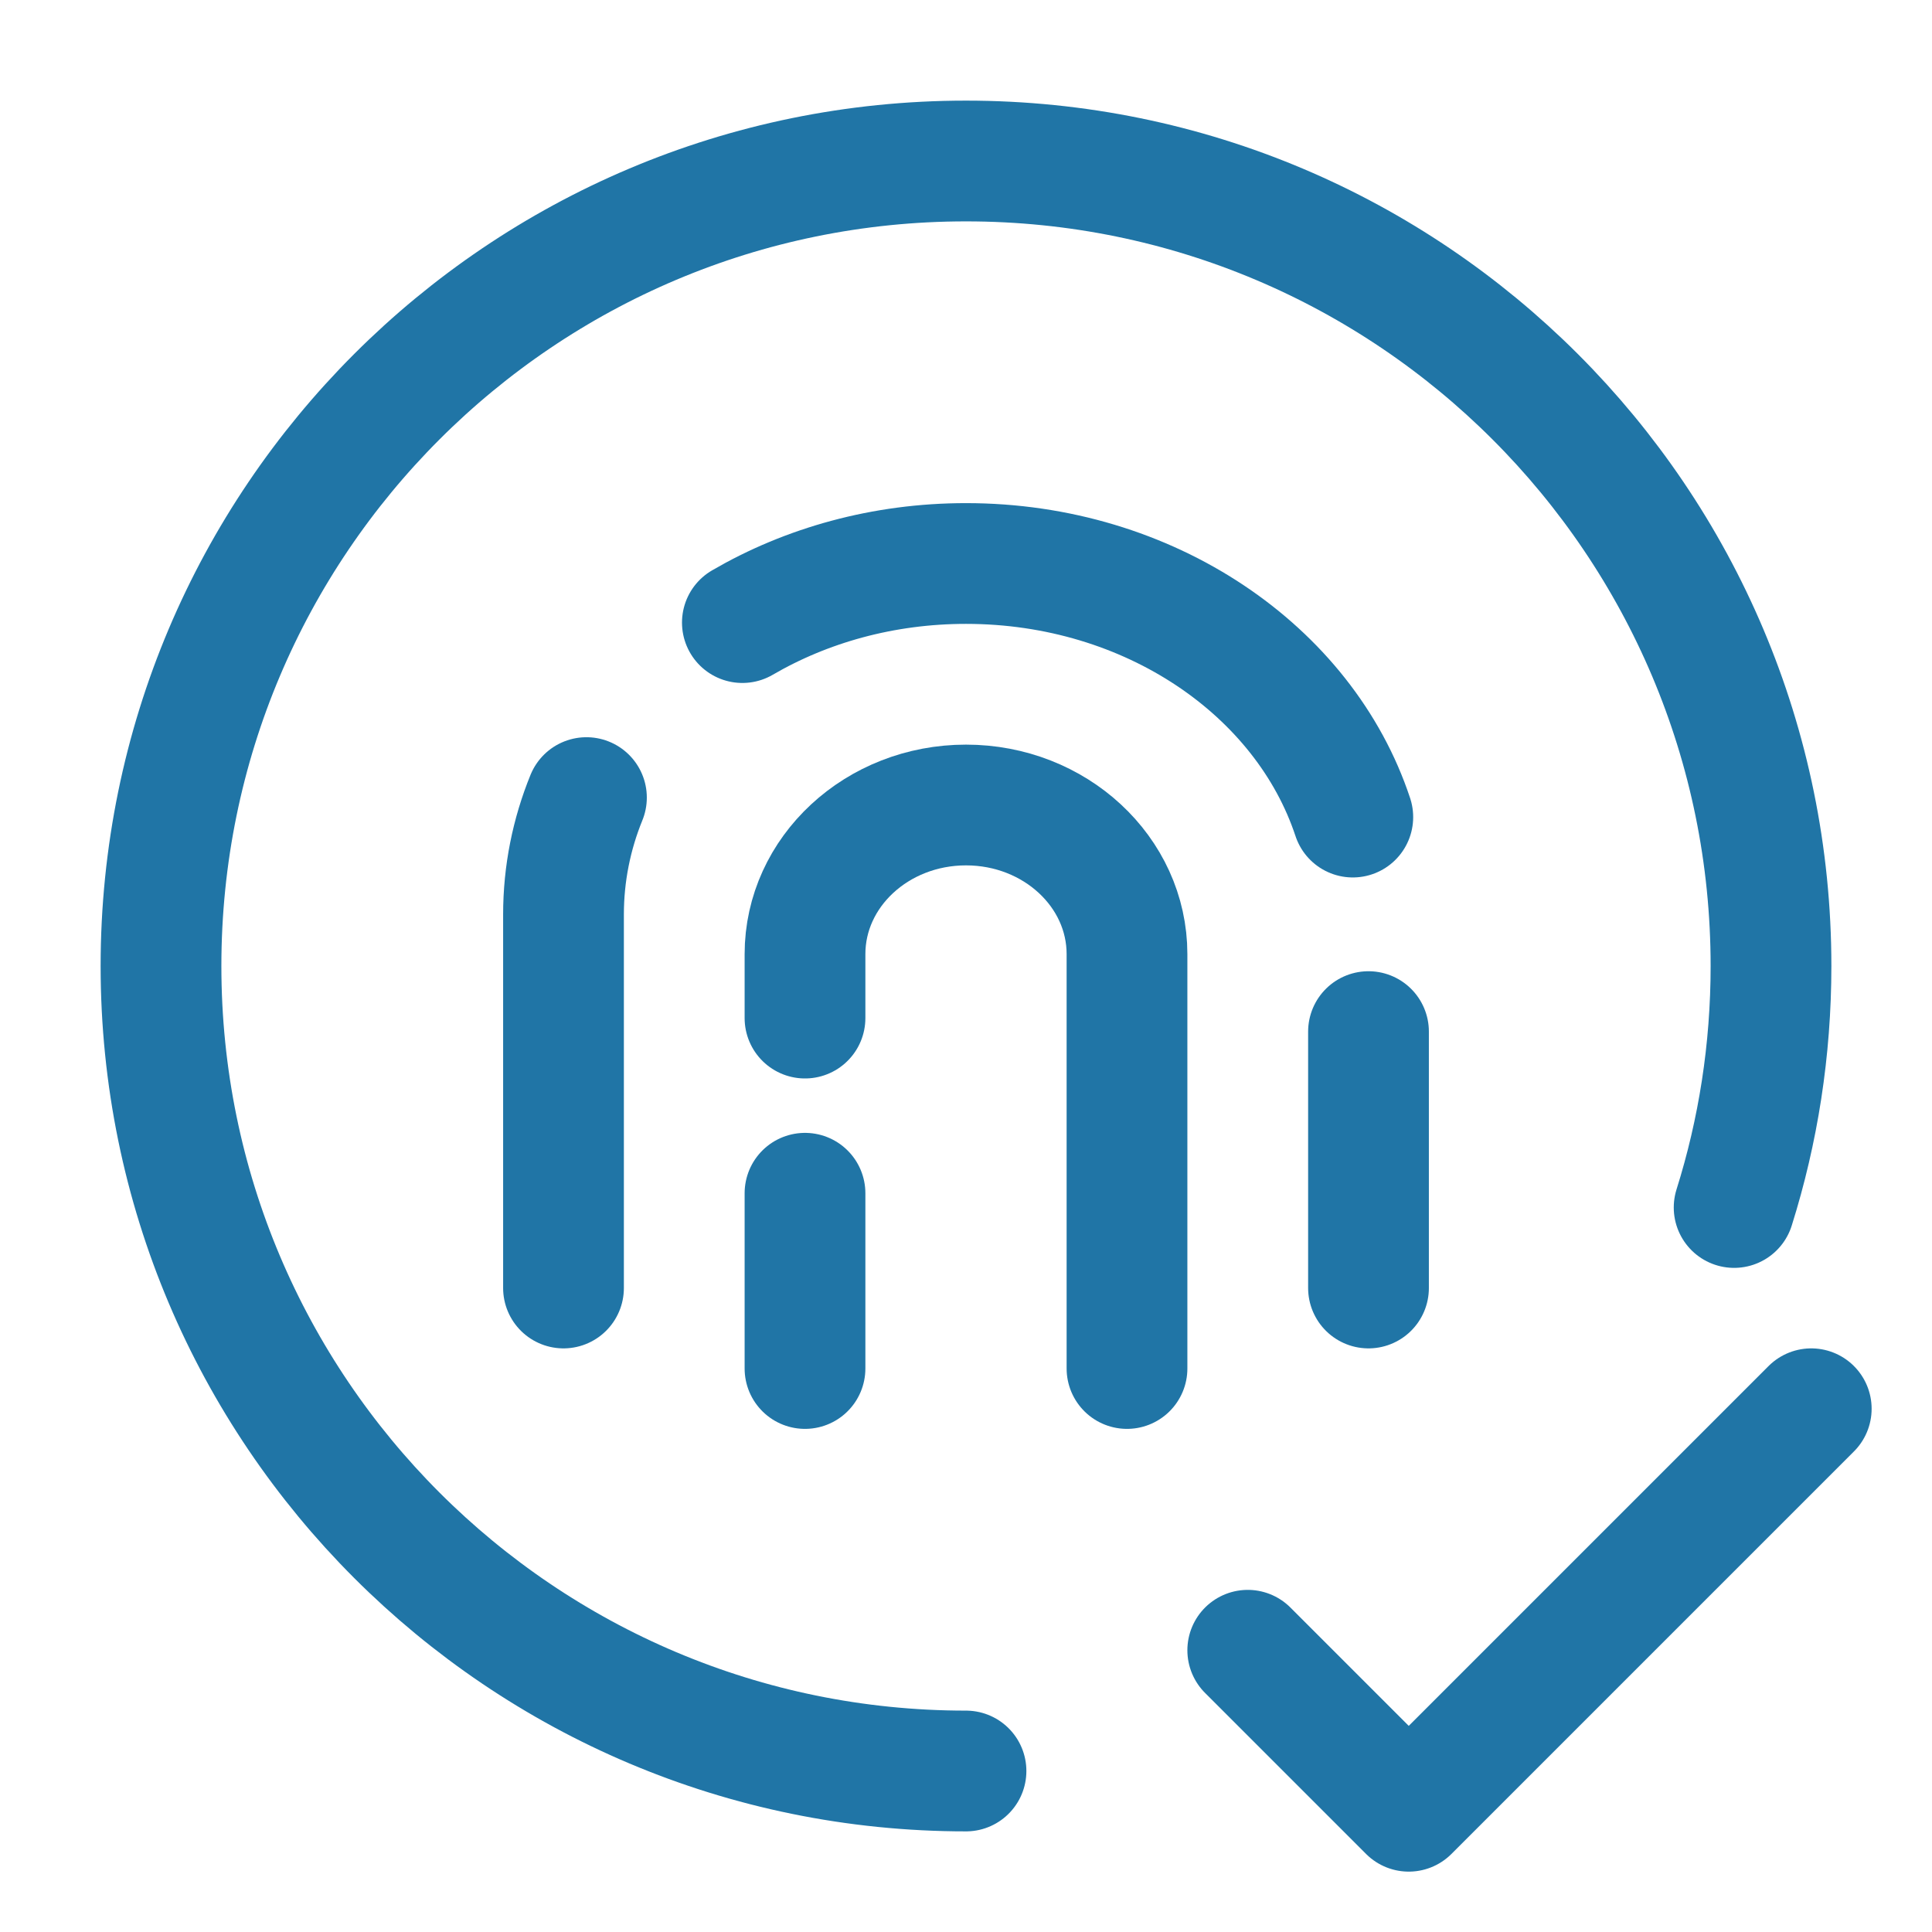
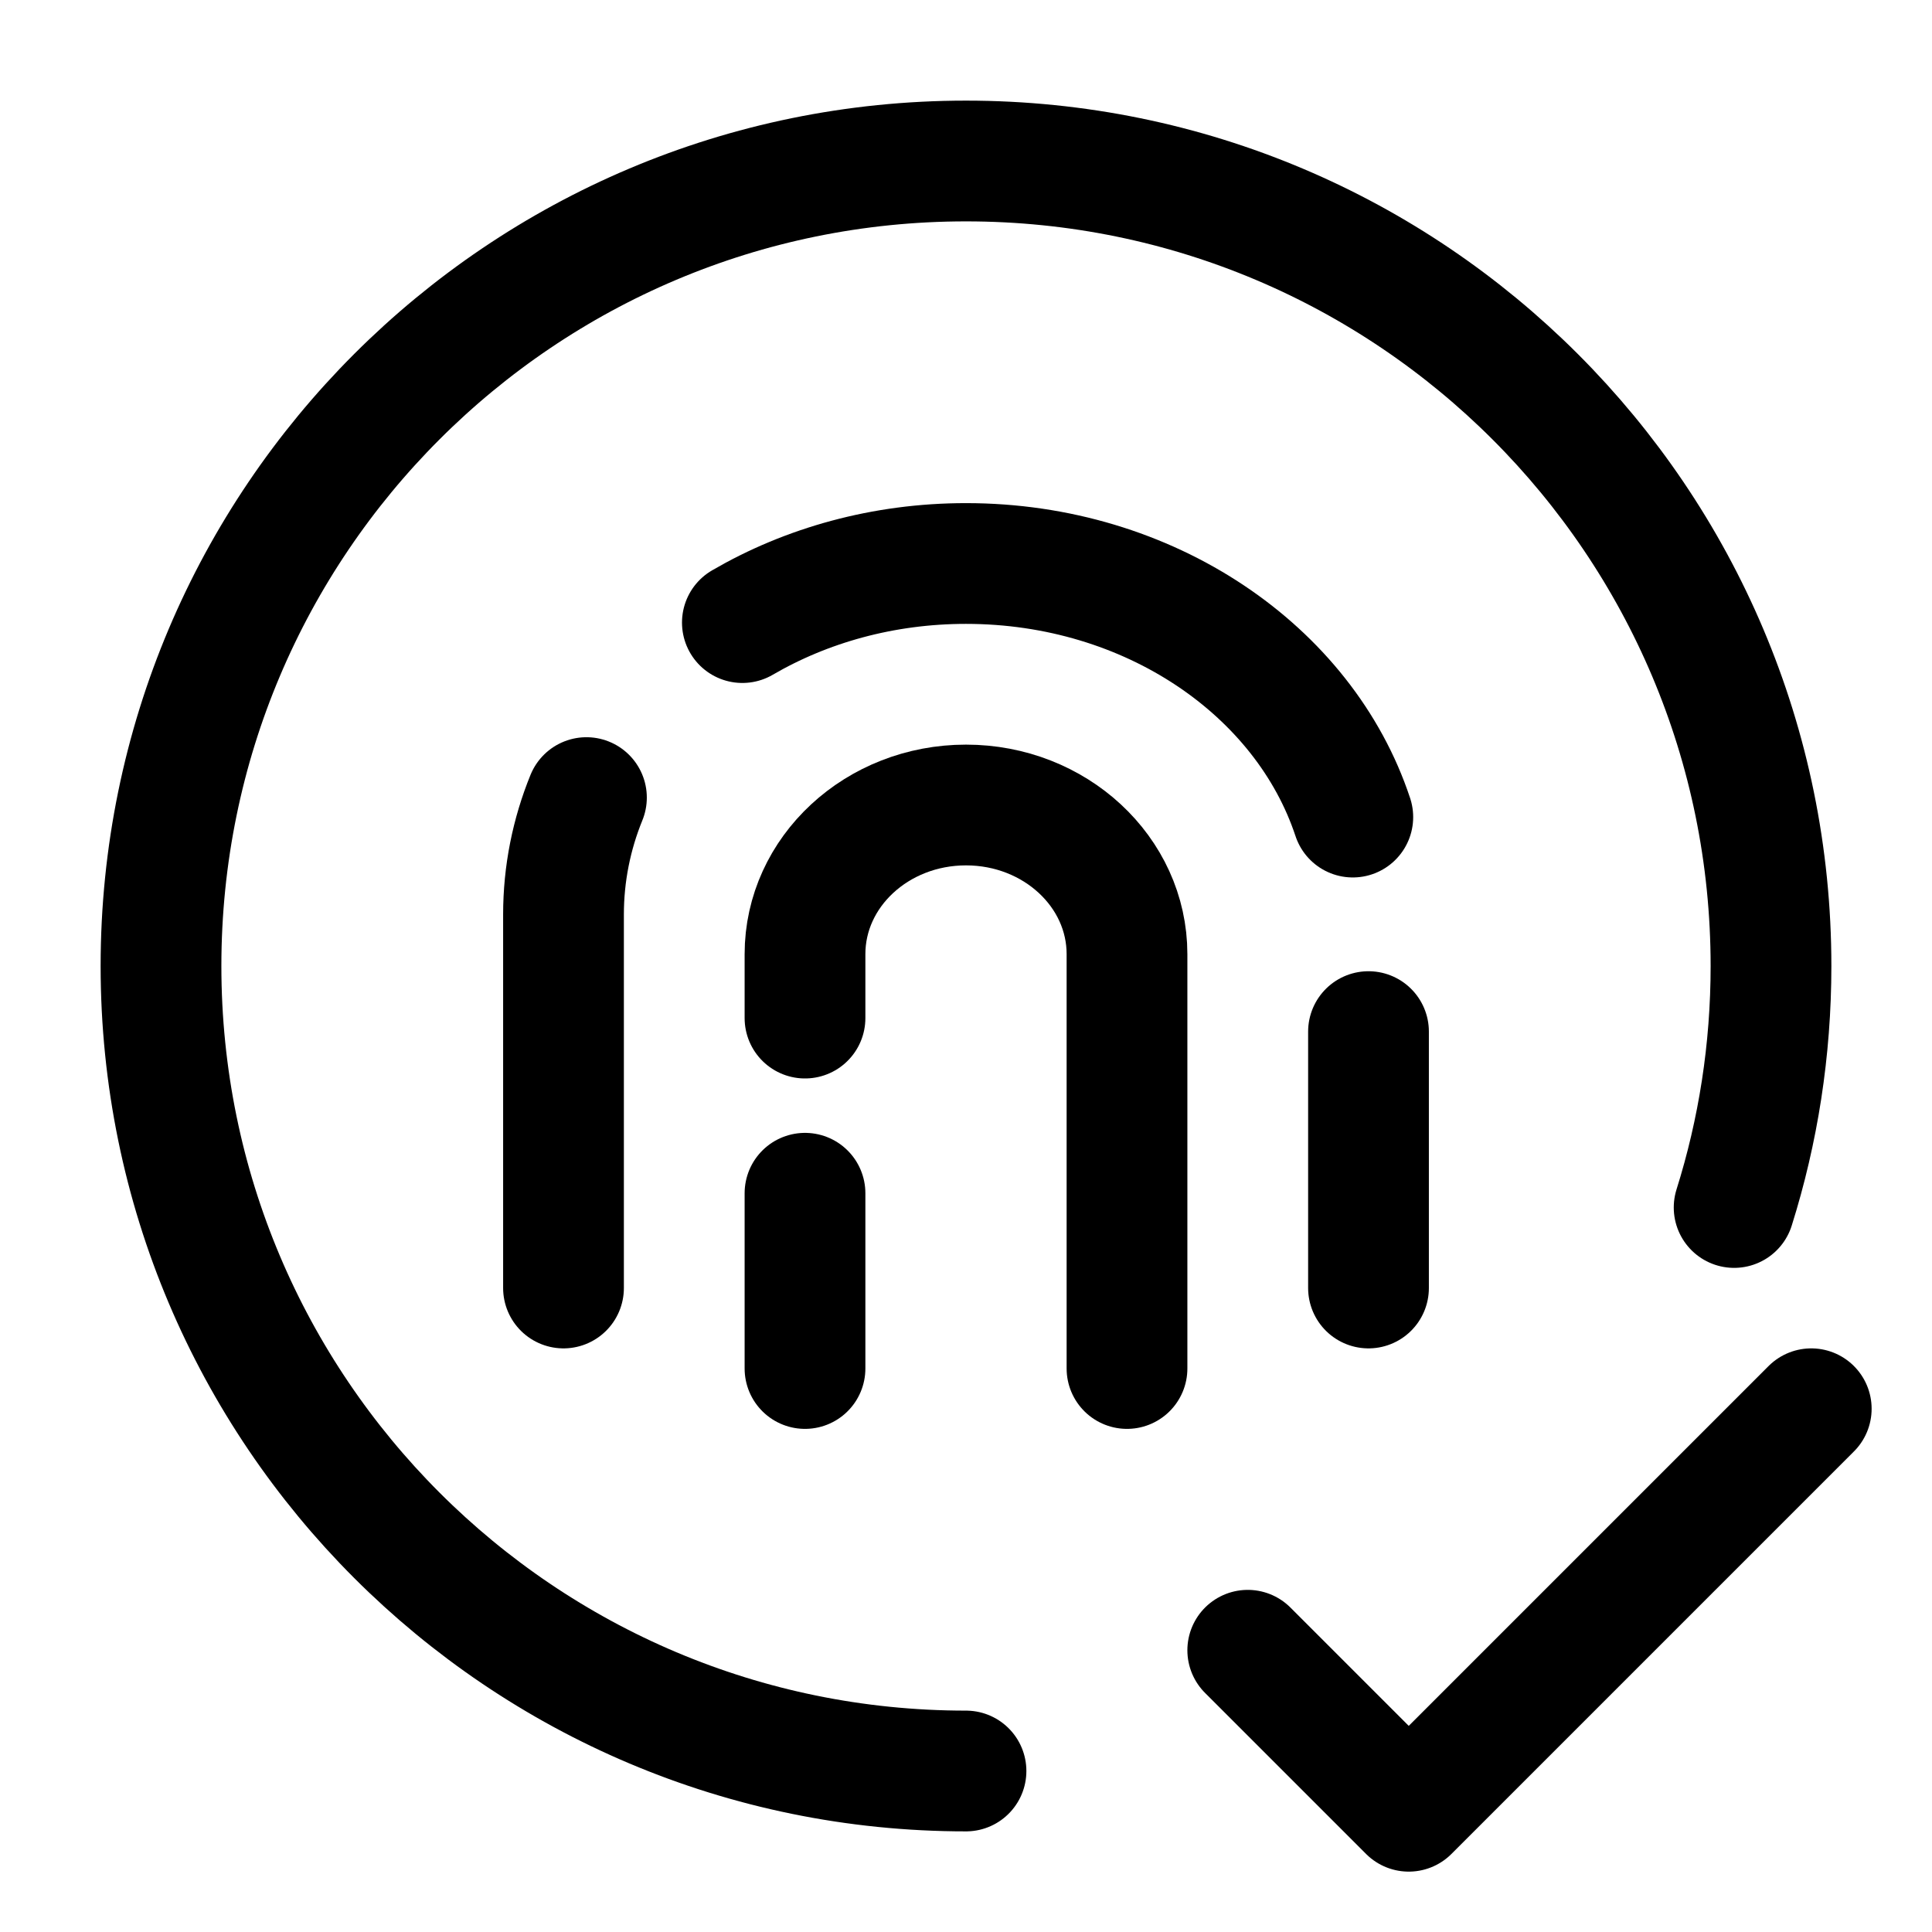
<svg xmlns="http://www.w3.org/2000/svg" width="24" height="24" viewBox="0 0 24 24" fill="none">
-   <path d="M7 16V11.361C7 10.852 7.1 10.362 7.285 9.908M17 16V12.815M9.222 7.734C10.017 7.271 10.972 7 12 7C14.28 7 16.203 8.331 16.805 10.15" stroke="#2075A6" stroke-width="1.5" stroke-linecap="round" stroke-linejoin="round" />
-   <path d="M10 17V14.823M14 17V11.853C14 10.83 13.105 10 12 10C10.895 10 10 10.83 10 11.853V12.647" stroke="#2075A6" stroke-width="1.5" stroke-linecap="round" stroke-linejoin="round" />
-   <path d="M12 22C6.477 22 2 17.523 2 12C2 6.477 6.477 2 12 2C17.523 2 22 6.477 22 12C22 13.045 21.84 14.053 21.542 15" stroke="#2075A6" stroke-width="1.5" stroke-linecap="round" stroke-linejoin="round" />
-   <path d="M15.5 20.5L17.5 22.5L22.5 17.5" stroke="#2075A6" stroke-width="1.5" stroke-linecap="round" stroke-linejoin="round" />
+   <path d="M7 16V11.361C7 10.852 7.1 10.362 7.285 9.908M17 16V12.815M9.222 7.734C10.017 7.271 10.972 7 12 7C14.28 7 16.203 8.331 16.805 10.15" stroke="currentColor" stroke-width="1.5" stroke-linecap="round" stroke-linejoin="round" />
+   <path d="M10 17V14.823M14 17V11.853C14 10.83 13.105 10 12 10C10.895 10 10 10.83 10 11.853V12.647" stroke="currentColor" stroke-width="1.5" stroke-linecap="round" stroke-linejoin="round" />
+   <path d="M12 22C6.477 22 2 17.523 2 12C2 6.477 6.477 2 12 2C17.523 2 22 6.477 22 12C22 13.045 21.84 14.053 21.542 15" stroke="currentColor" stroke-width="1.5" stroke-linecap="round" stroke-linejoin="round" />
+   <path d="M15.5 20.5L17.5 22.5L22.5 17.5" stroke="currentColor" stroke-width="1.5" stroke-linecap="round" stroke-linejoin="round" />
</svg>
